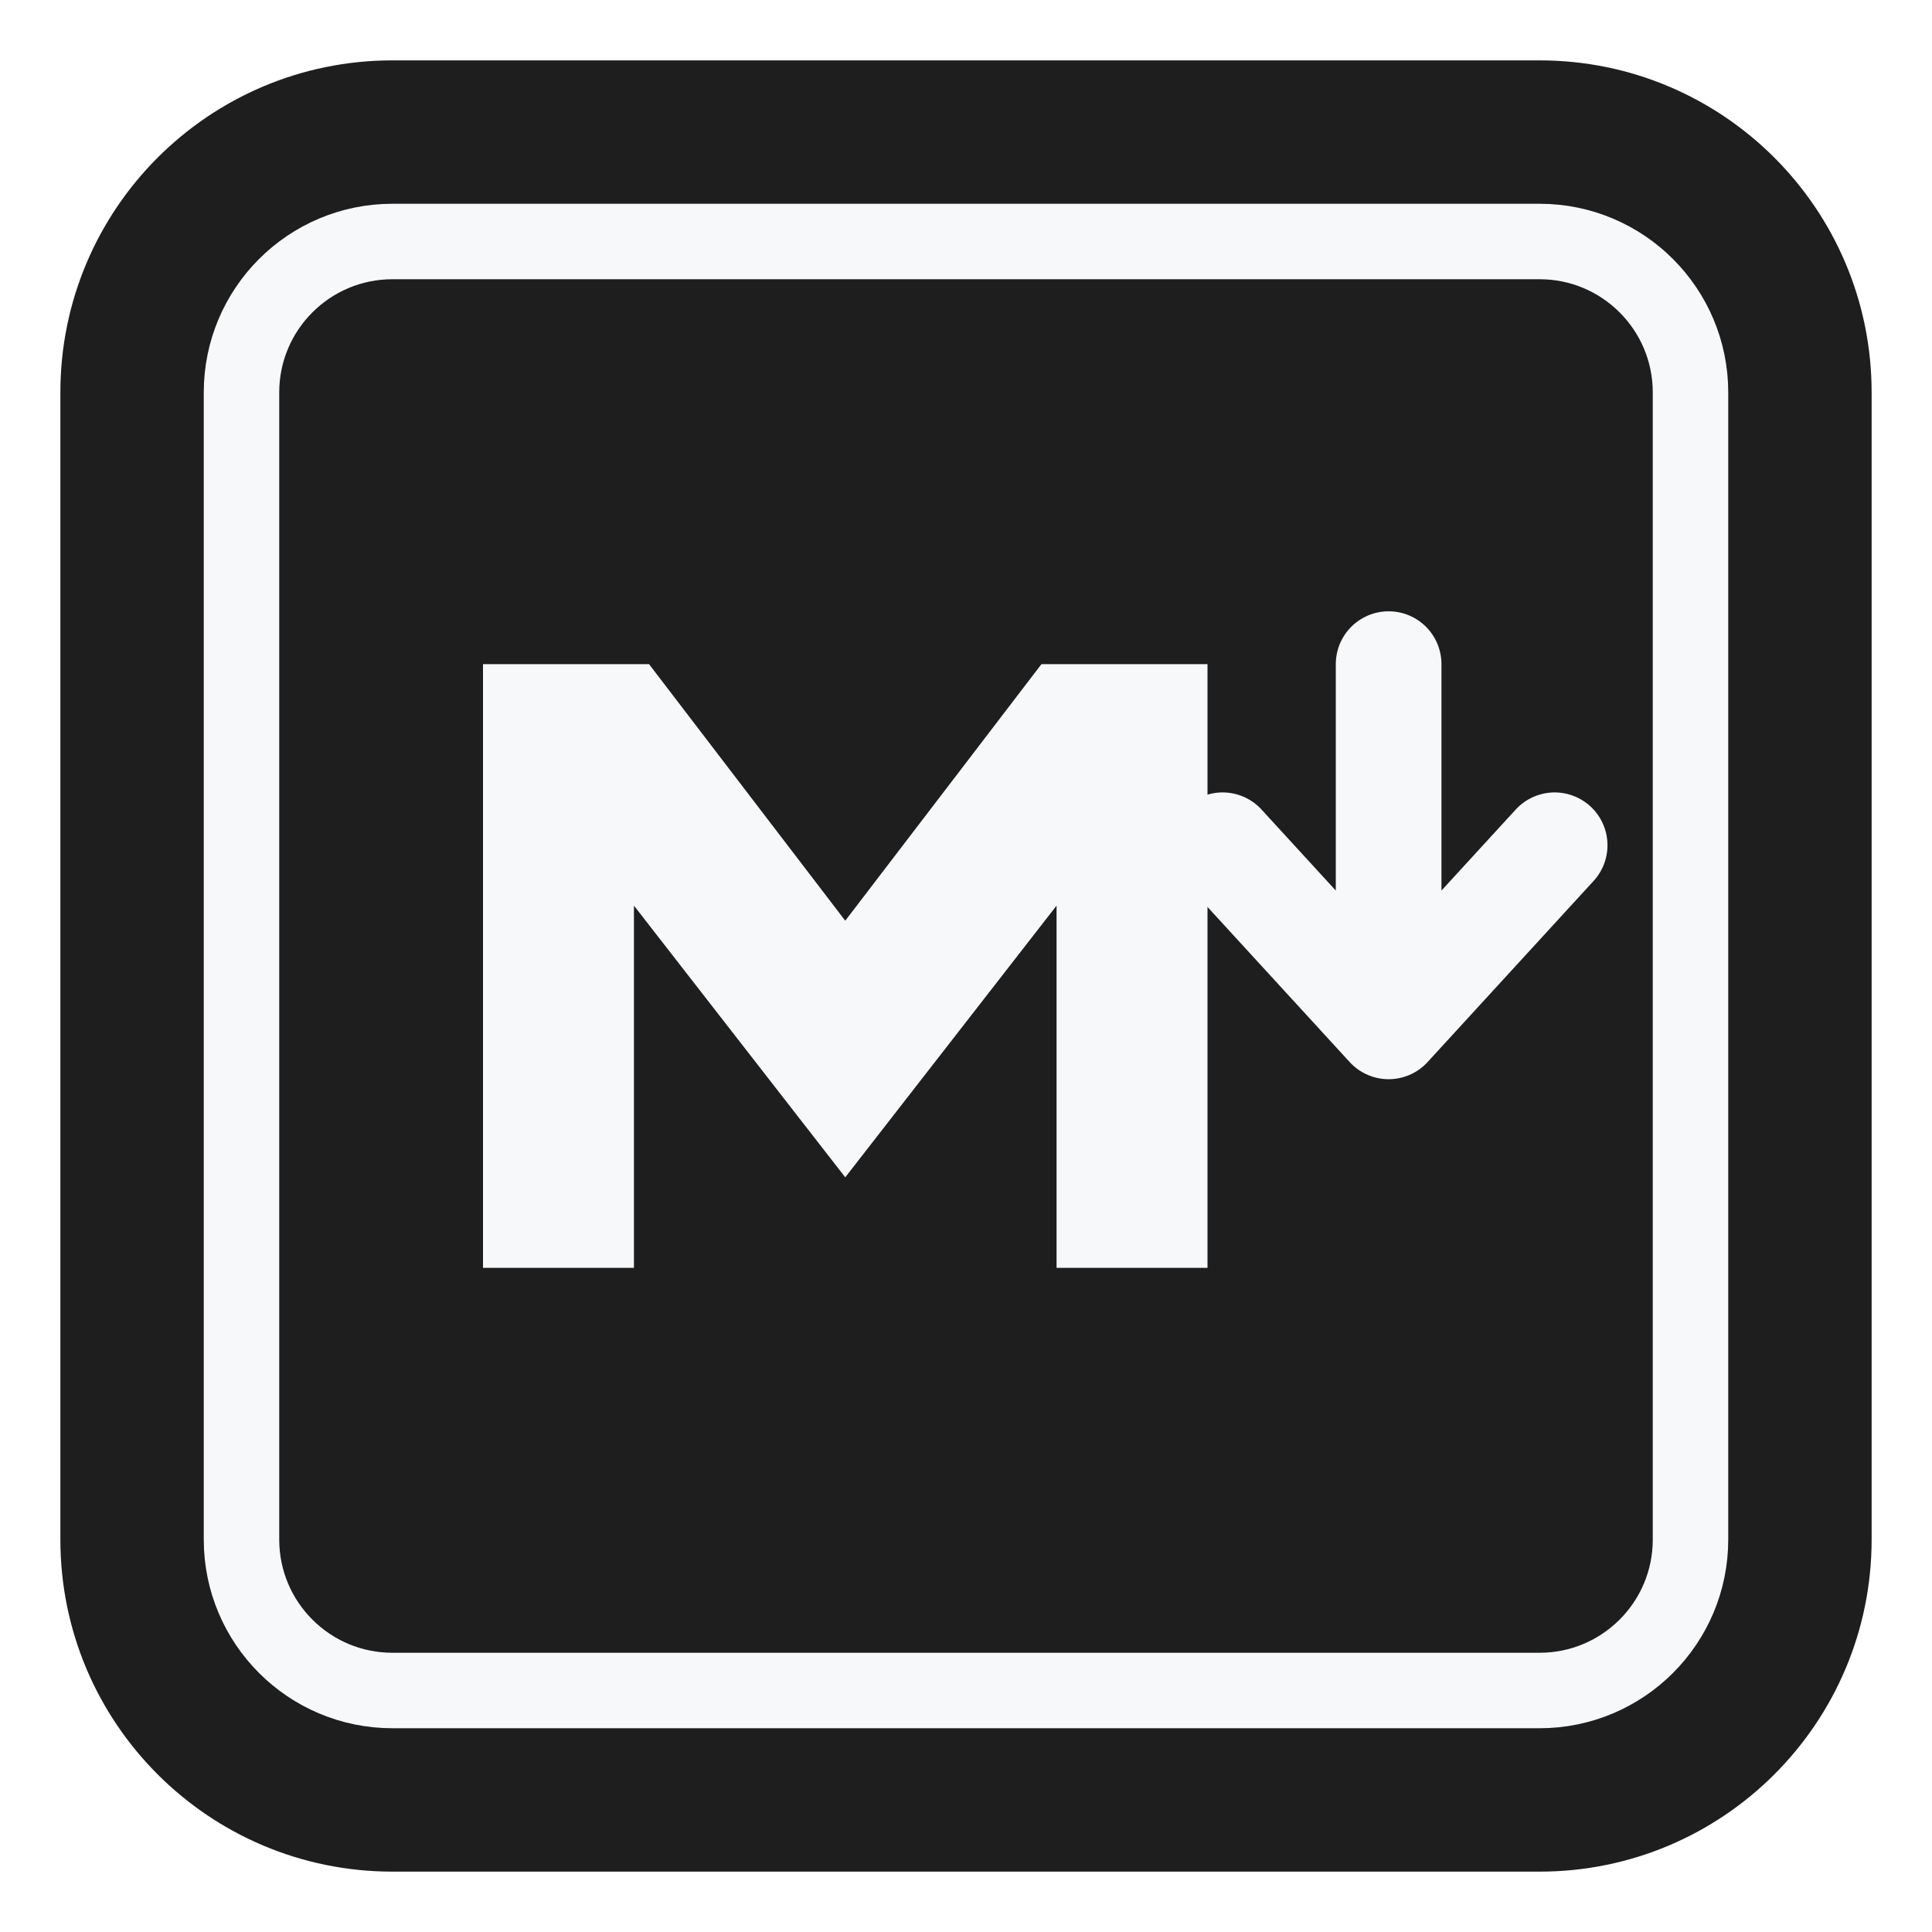
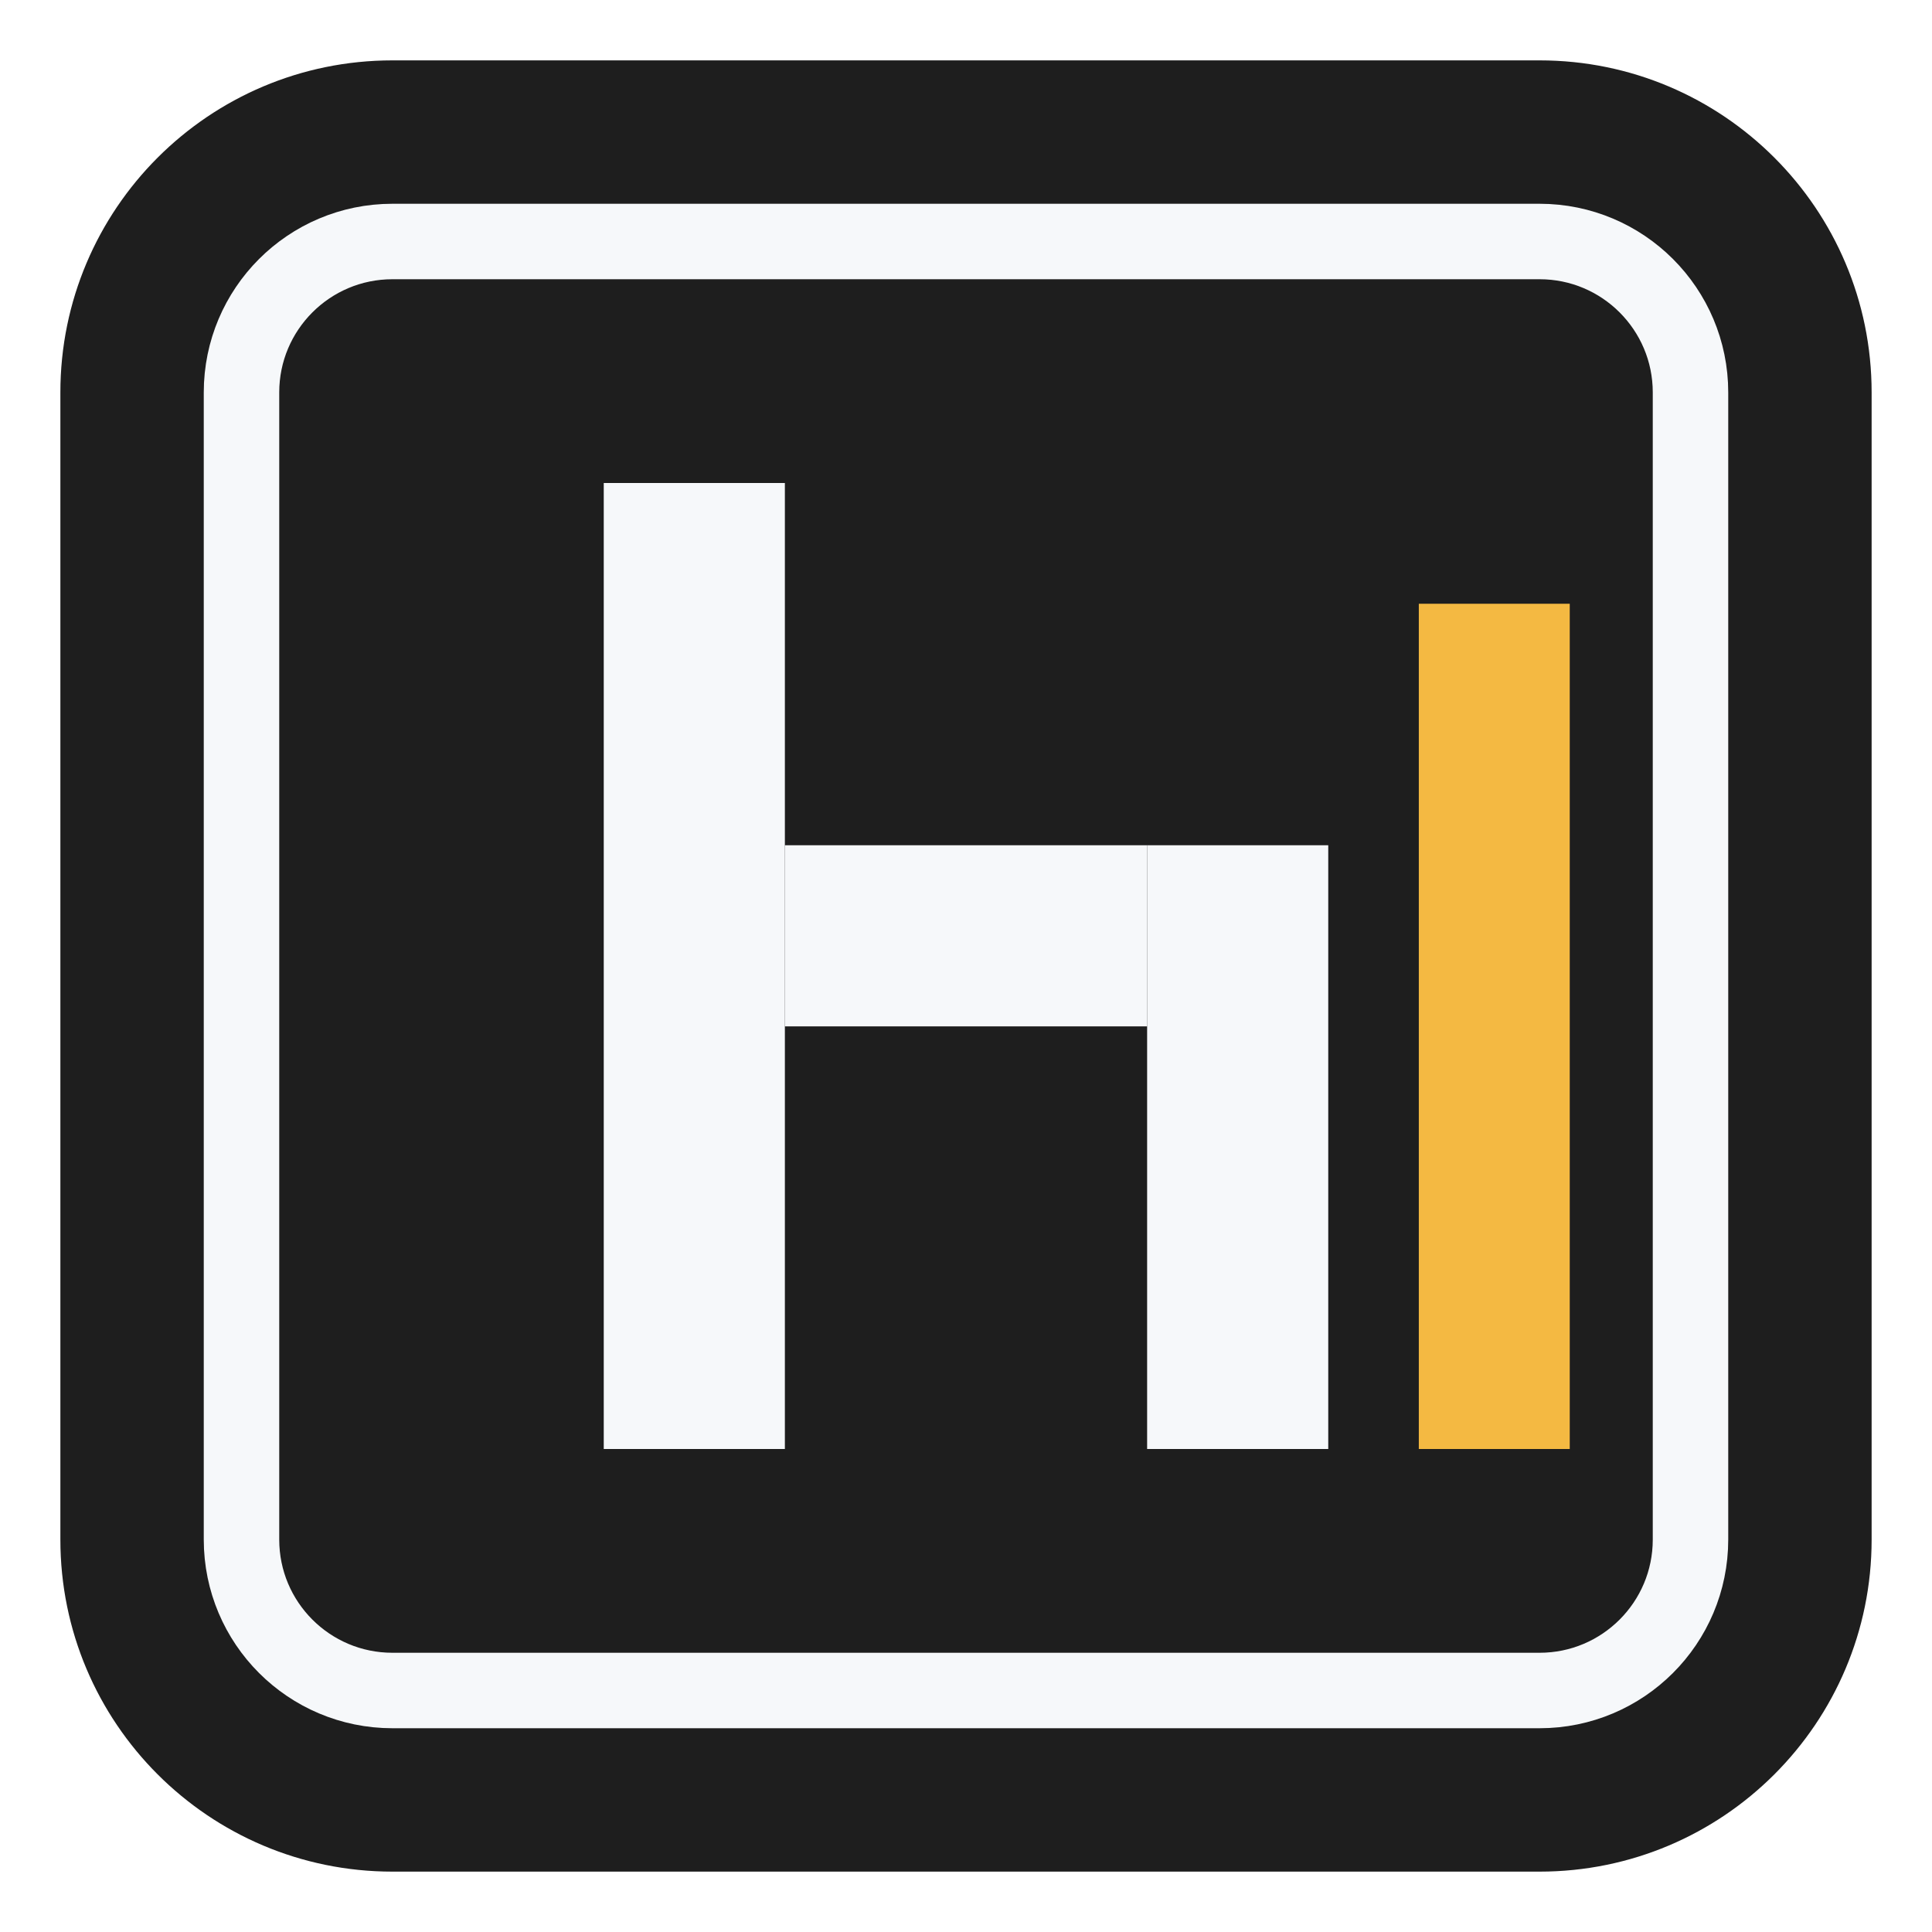
<svg xmlns="http://www.w3.org/2000/svg" viewBox="0 0 128 128">
  <rect x="4" y="4" width="120" height="120" rx="22" fill="#1e1e1e" />
  <rect x="16" y="16" width="96" height="96" rx="10" fill="none" stroke="#f6f8fa" stroke-width="5" />
-   <path d="M32 84 V44 h11 l13 17 13-17 h11 v40 h-10 V60 l-14 18 -14-18 v24 z" fill="#f6f8fa" />
-   <path d="M92 44 v24 M92 68 l-11-12 M92 68 l11-12" fill="none" stroke="#f6f8fa" stroke-width="7" stroke-linecap="round" stroke-linejoin="round" />
+   <rect x="40" y="32" width="12" height="64" fill="#f6f8fa" />
+   <rect x="52" y="56" width="24" height="12" fill="#f6f8fa" />
+   <rect x="76" y="56" width="12" height="40" fill="#f6f8fa" />
+   <rect x="94" y="40" width="10" height="56" fill="#f4b942" />
</svg>
